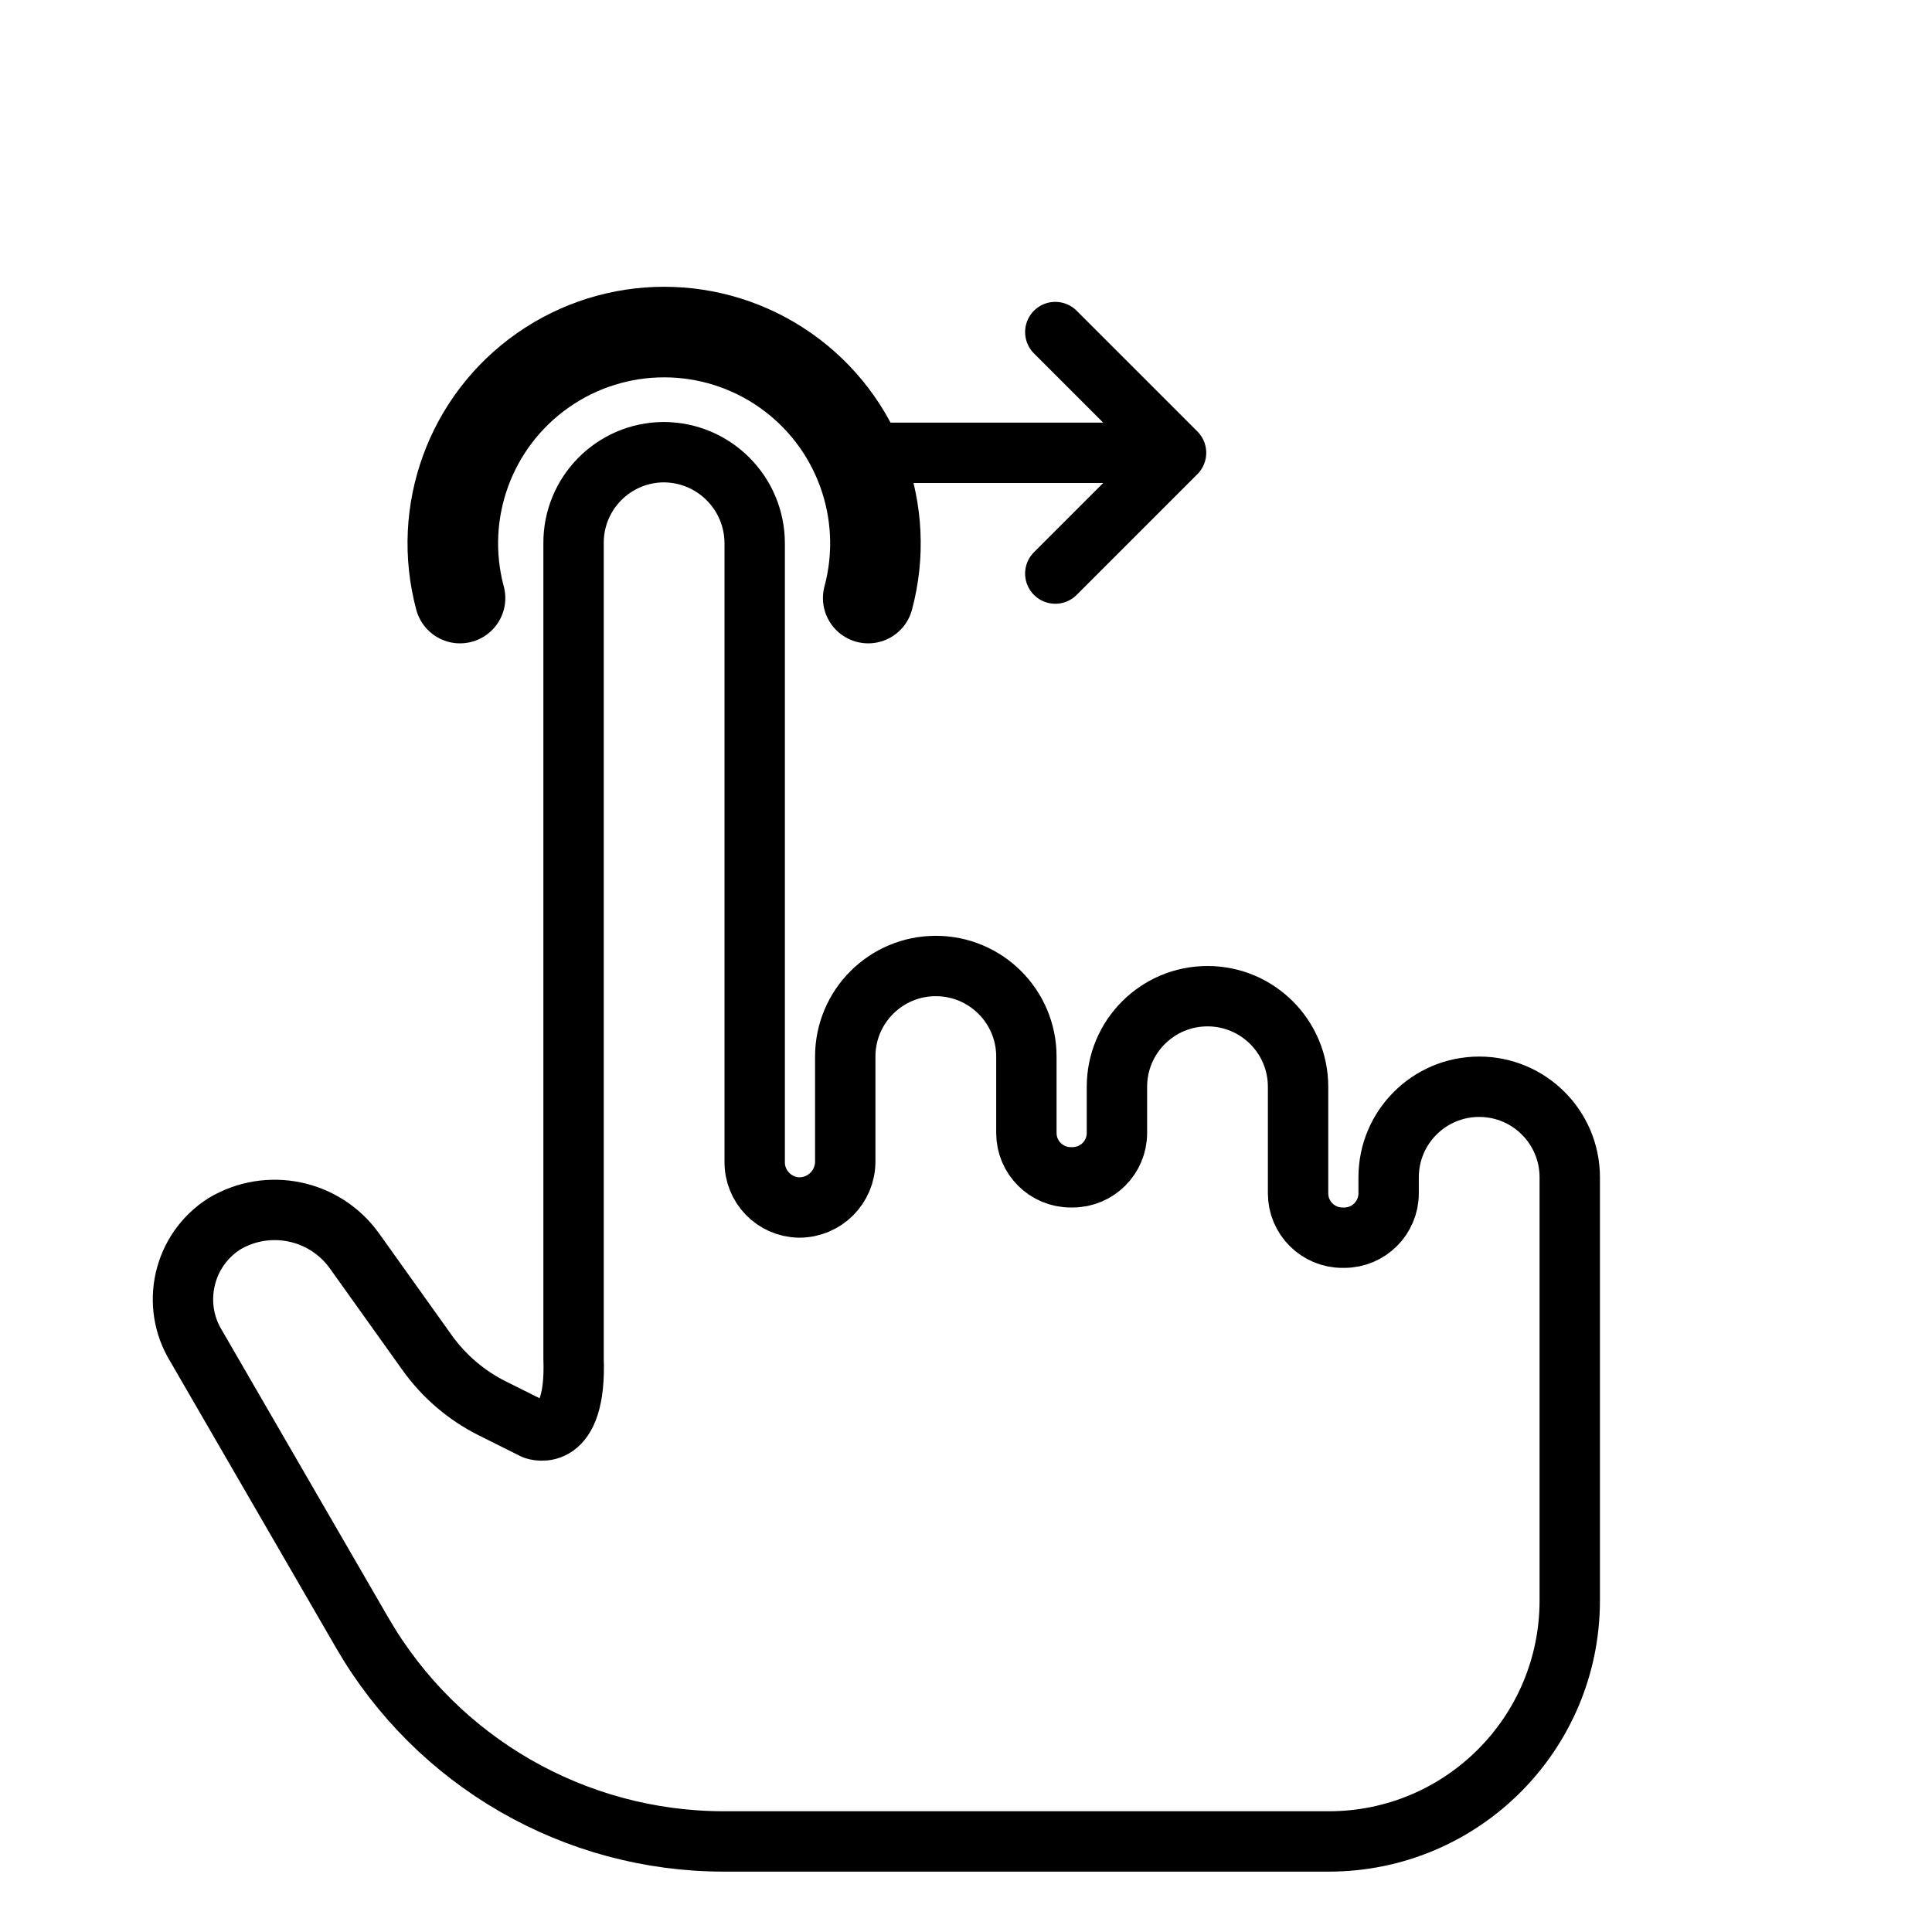
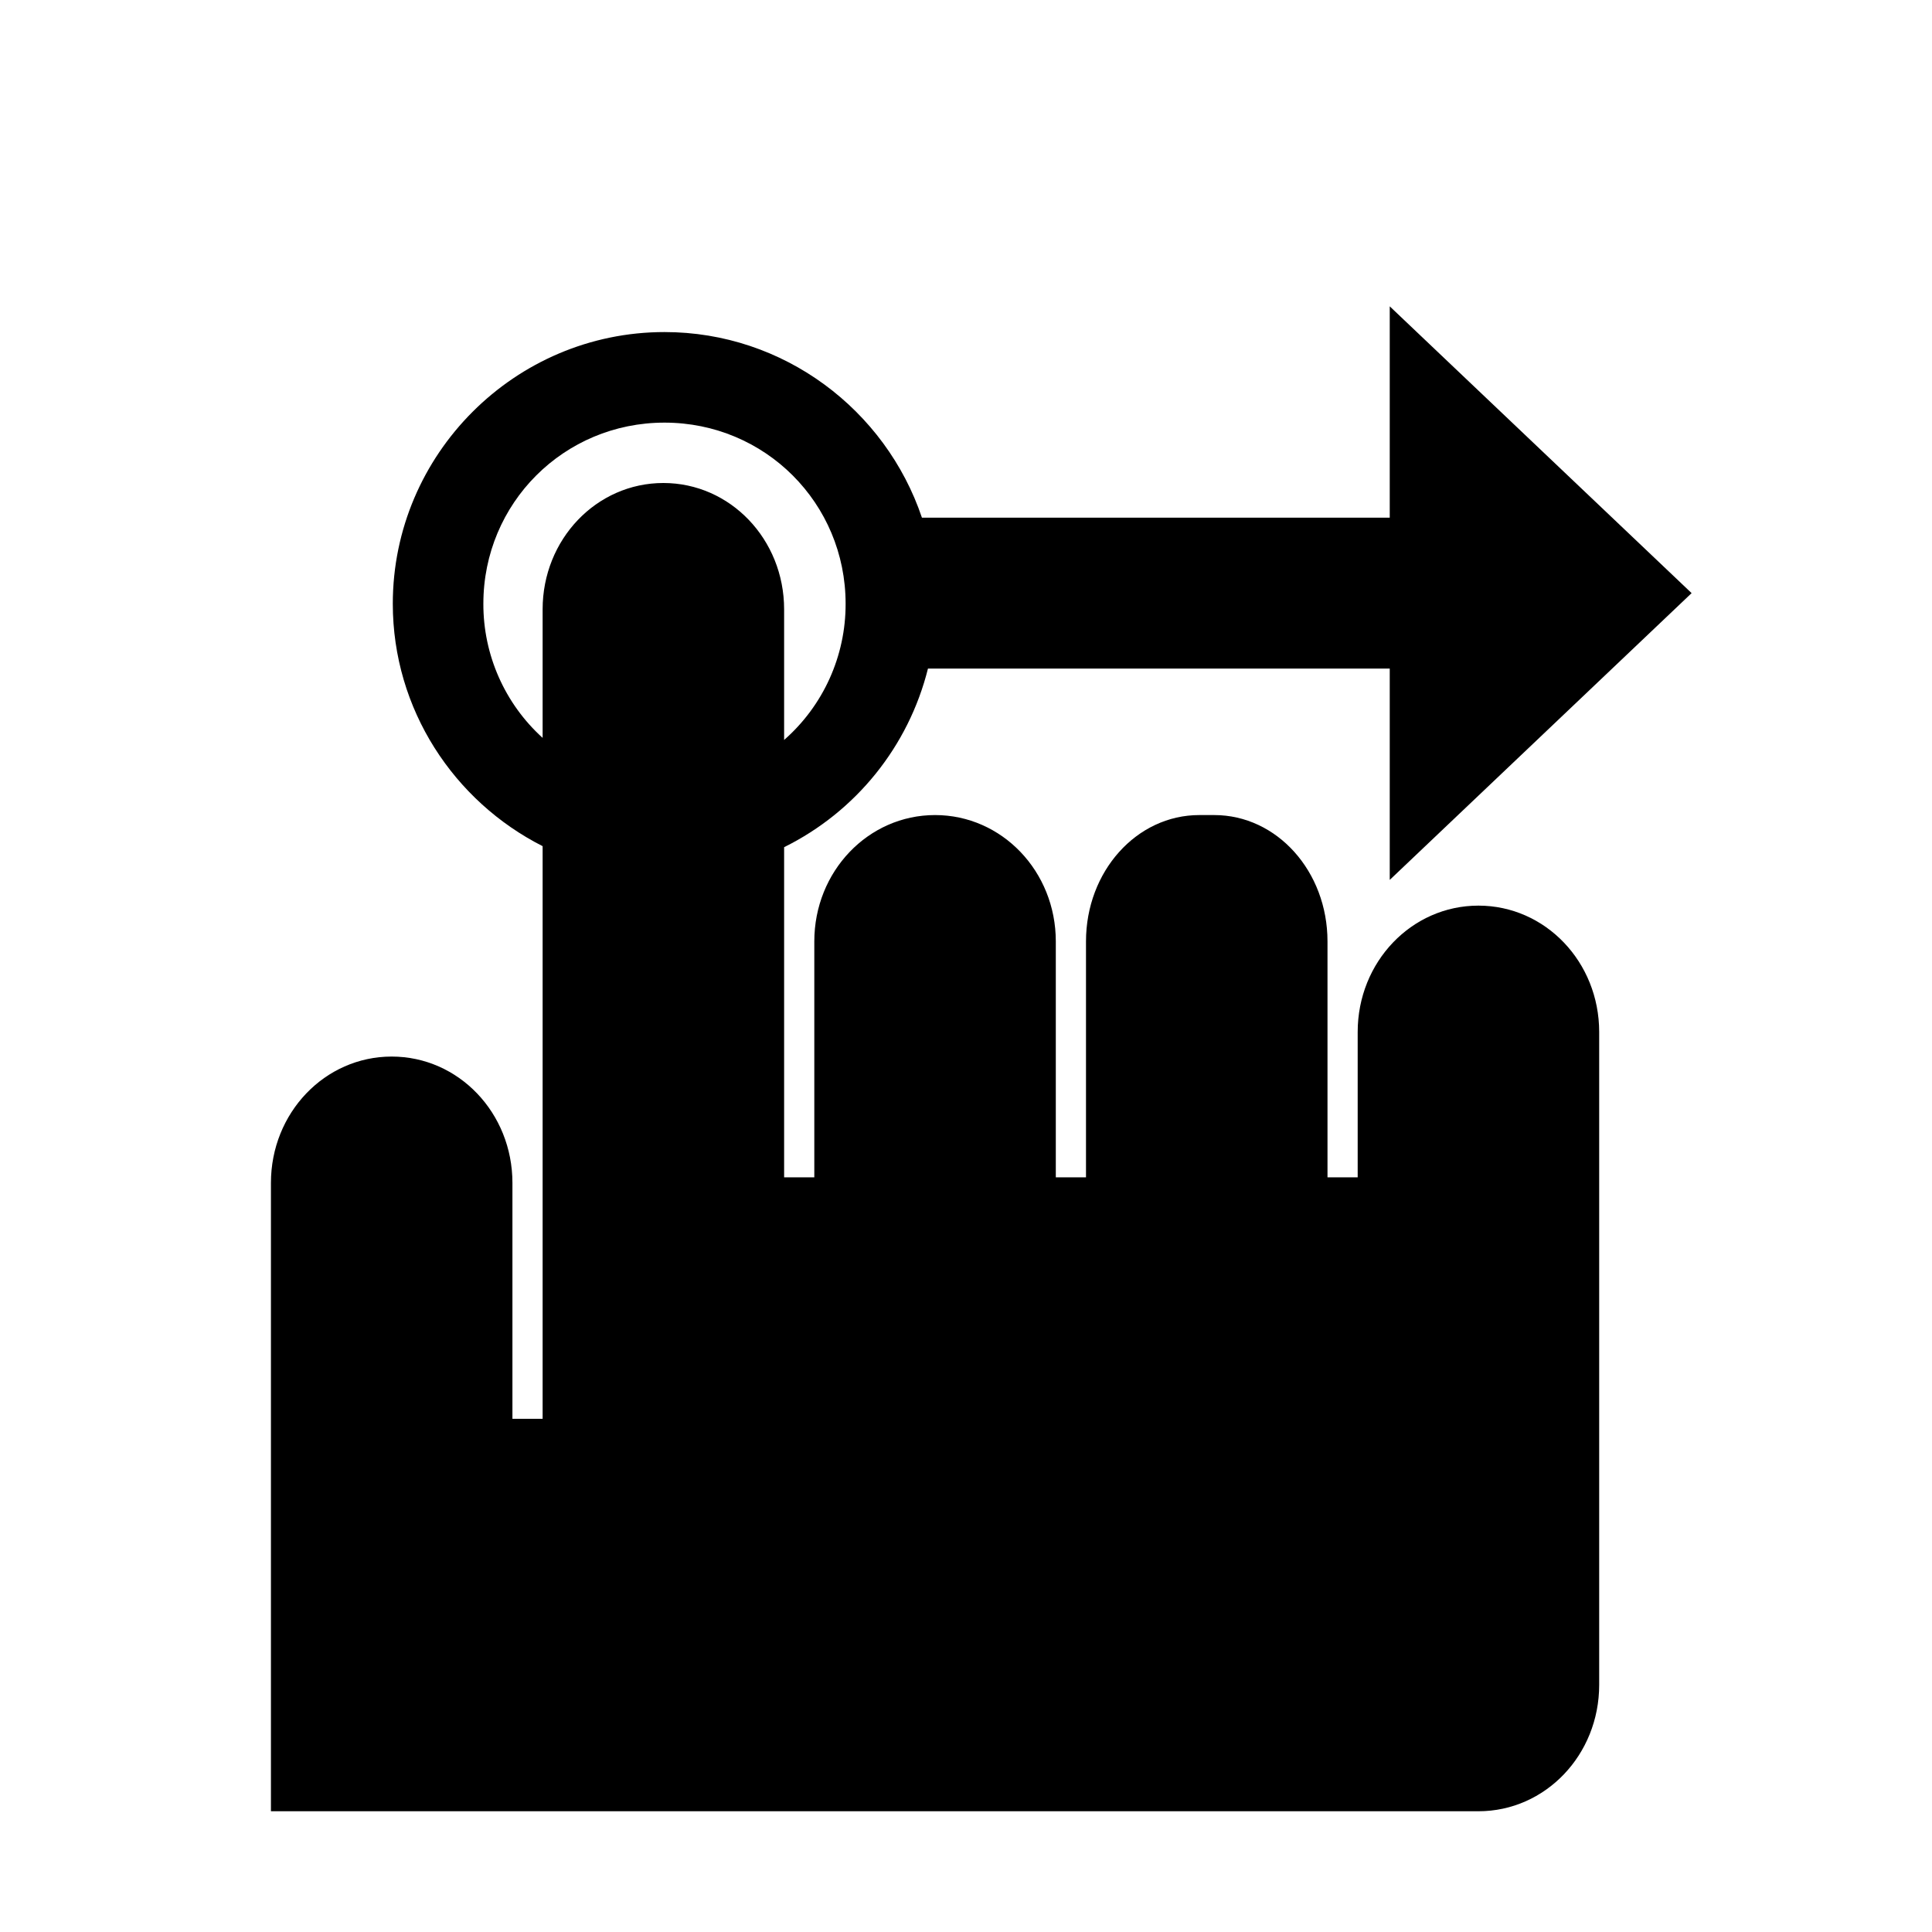
- <svg xmlns:ns0="https://www.gtk.org/grappa" width="64" height="64" ns0:version="1" ns0:keywords="hand gesture touch swipe right" ns0:state="0">
-   <path d="M 23.98 61 L 44.02 61 C 48.427 61, 52 57.427, 52 53.02 L 52 39 C 52 37.343, 50.657 36, 49 36 C 47.343 36, 46 37.343, 46 39 L 46 39.53 C 46 40.342, 45.342 41, 44.53 41 L 44.47 41 C 43.658 41, 43 40.342, 43 39.53 L 43 36 C 43 34.343, 41.657 33, 40 33 C 38.343 33, 37 34.343, 37 36 L 37 37.53 C 37 38.342, 36.342 39, 35.53 39 L 35.47 39 C 34.658 39, 34 38.342, 34 37.53 L 34 35 C 34 33.343, 32.657 32, 31 32 C 29.343 32, 28 33.343, 28 35 L 28 38.476 C 28 39.318, 27.318 40, 26.476 40 C 25.647 39.987, 24.987 39.304, 25 38.476 L 25 18 C 25 16.332, 23.648 14.979, 21.979 14.979 C 20.322 14.991, 18.989 16.343, 19 18 L 19 45 C 19.103 47.828, 17.751 47.375, 17.685 47.342 L 16.315 46.658 C 15.451 46.227, 14.706 45.59, 14.145 44.804 L 11.744 41.441 C 10.759 40.063, 8.881 39.672, 7.428 40.543 C 6.065 41.415, 5.653 43.219, 6.503 44.596 L 12.002 54.094 C 14.476 58.368, 19.041 61, 23.98 61" id="path0" stroke-width="2" stroke-linecap="round" stroke-linejoin="round" stroke="rgb(0,0,0)" fill="none" class="foreground-stroke transparent-fill" />
-   <path d="M 38.958 15 L 28.283 15 M 34.958 11 L 38.958 15 L 34.958 19" id="path1" stroke-width="2" stroke-linecap="round" stroke-linejoin="round" stroke="rgb(0,0,0)" fill="none" class="foreground-stroke transparent-fill" />
-   <path d="M 15.239 19.812 C 14.477 16.969, 15.574 13.954, 17.985 12.266 C 20.396 10.578, 23.604 10.578, 26.015 12.266 C 28.426 13.954, 29.523 16.969, 28.761 19.812" id="path2" stroke-width="3" stroke-linecap="round" stroke-linejoin="round" stroke="rgb(0,0,0)" fill="none" class="foreground-stroke transparent-fill" />
+ <svg xmlns="http://www.w3.org/2000/svg" width="64" height="64">
+   <path d="M46.037 10.148v7H30.54C29.34 13.585 25.968 11 22.012 11c-4.953 0-9 4.047-9 9 0 3.501 2.027 6.543 4.963 8.03V47h-1v-7.814c0-2.32-1.784-4.186-4-4.186s-4 1.867-4 4.186V60h40c2.216 0 4-1.867 4-4.186V34.186c0-2.32-1.784-4.186-4-4.186s-4 1.867-4 4.186V39h-1v-7.814c0-2.32-1.673-4.186-3.752-4.186h-.494c-2.08 0-3.754 1.867-3.754 4.186V39h-1v-7.814c0-2.32-1.784-4.186-4-4.186s-4 1.867-4 4.186V39h-1V28.064a9.046 9.046 0 0 0 4.765-5.916h15.297v7l10-9.5zM22.012 14c3.331 0 6 2.669 6 6a5.976 5.976 0 0 1-2.037 4.512v-4.326c0-2.32-1.784-4.186-4-4.186s-4 1.867-4 4.186v4.257A5.974 5.974 0 0 1 16.012 20c0-3.331 2.668-6 6-6z" />
</svg>
